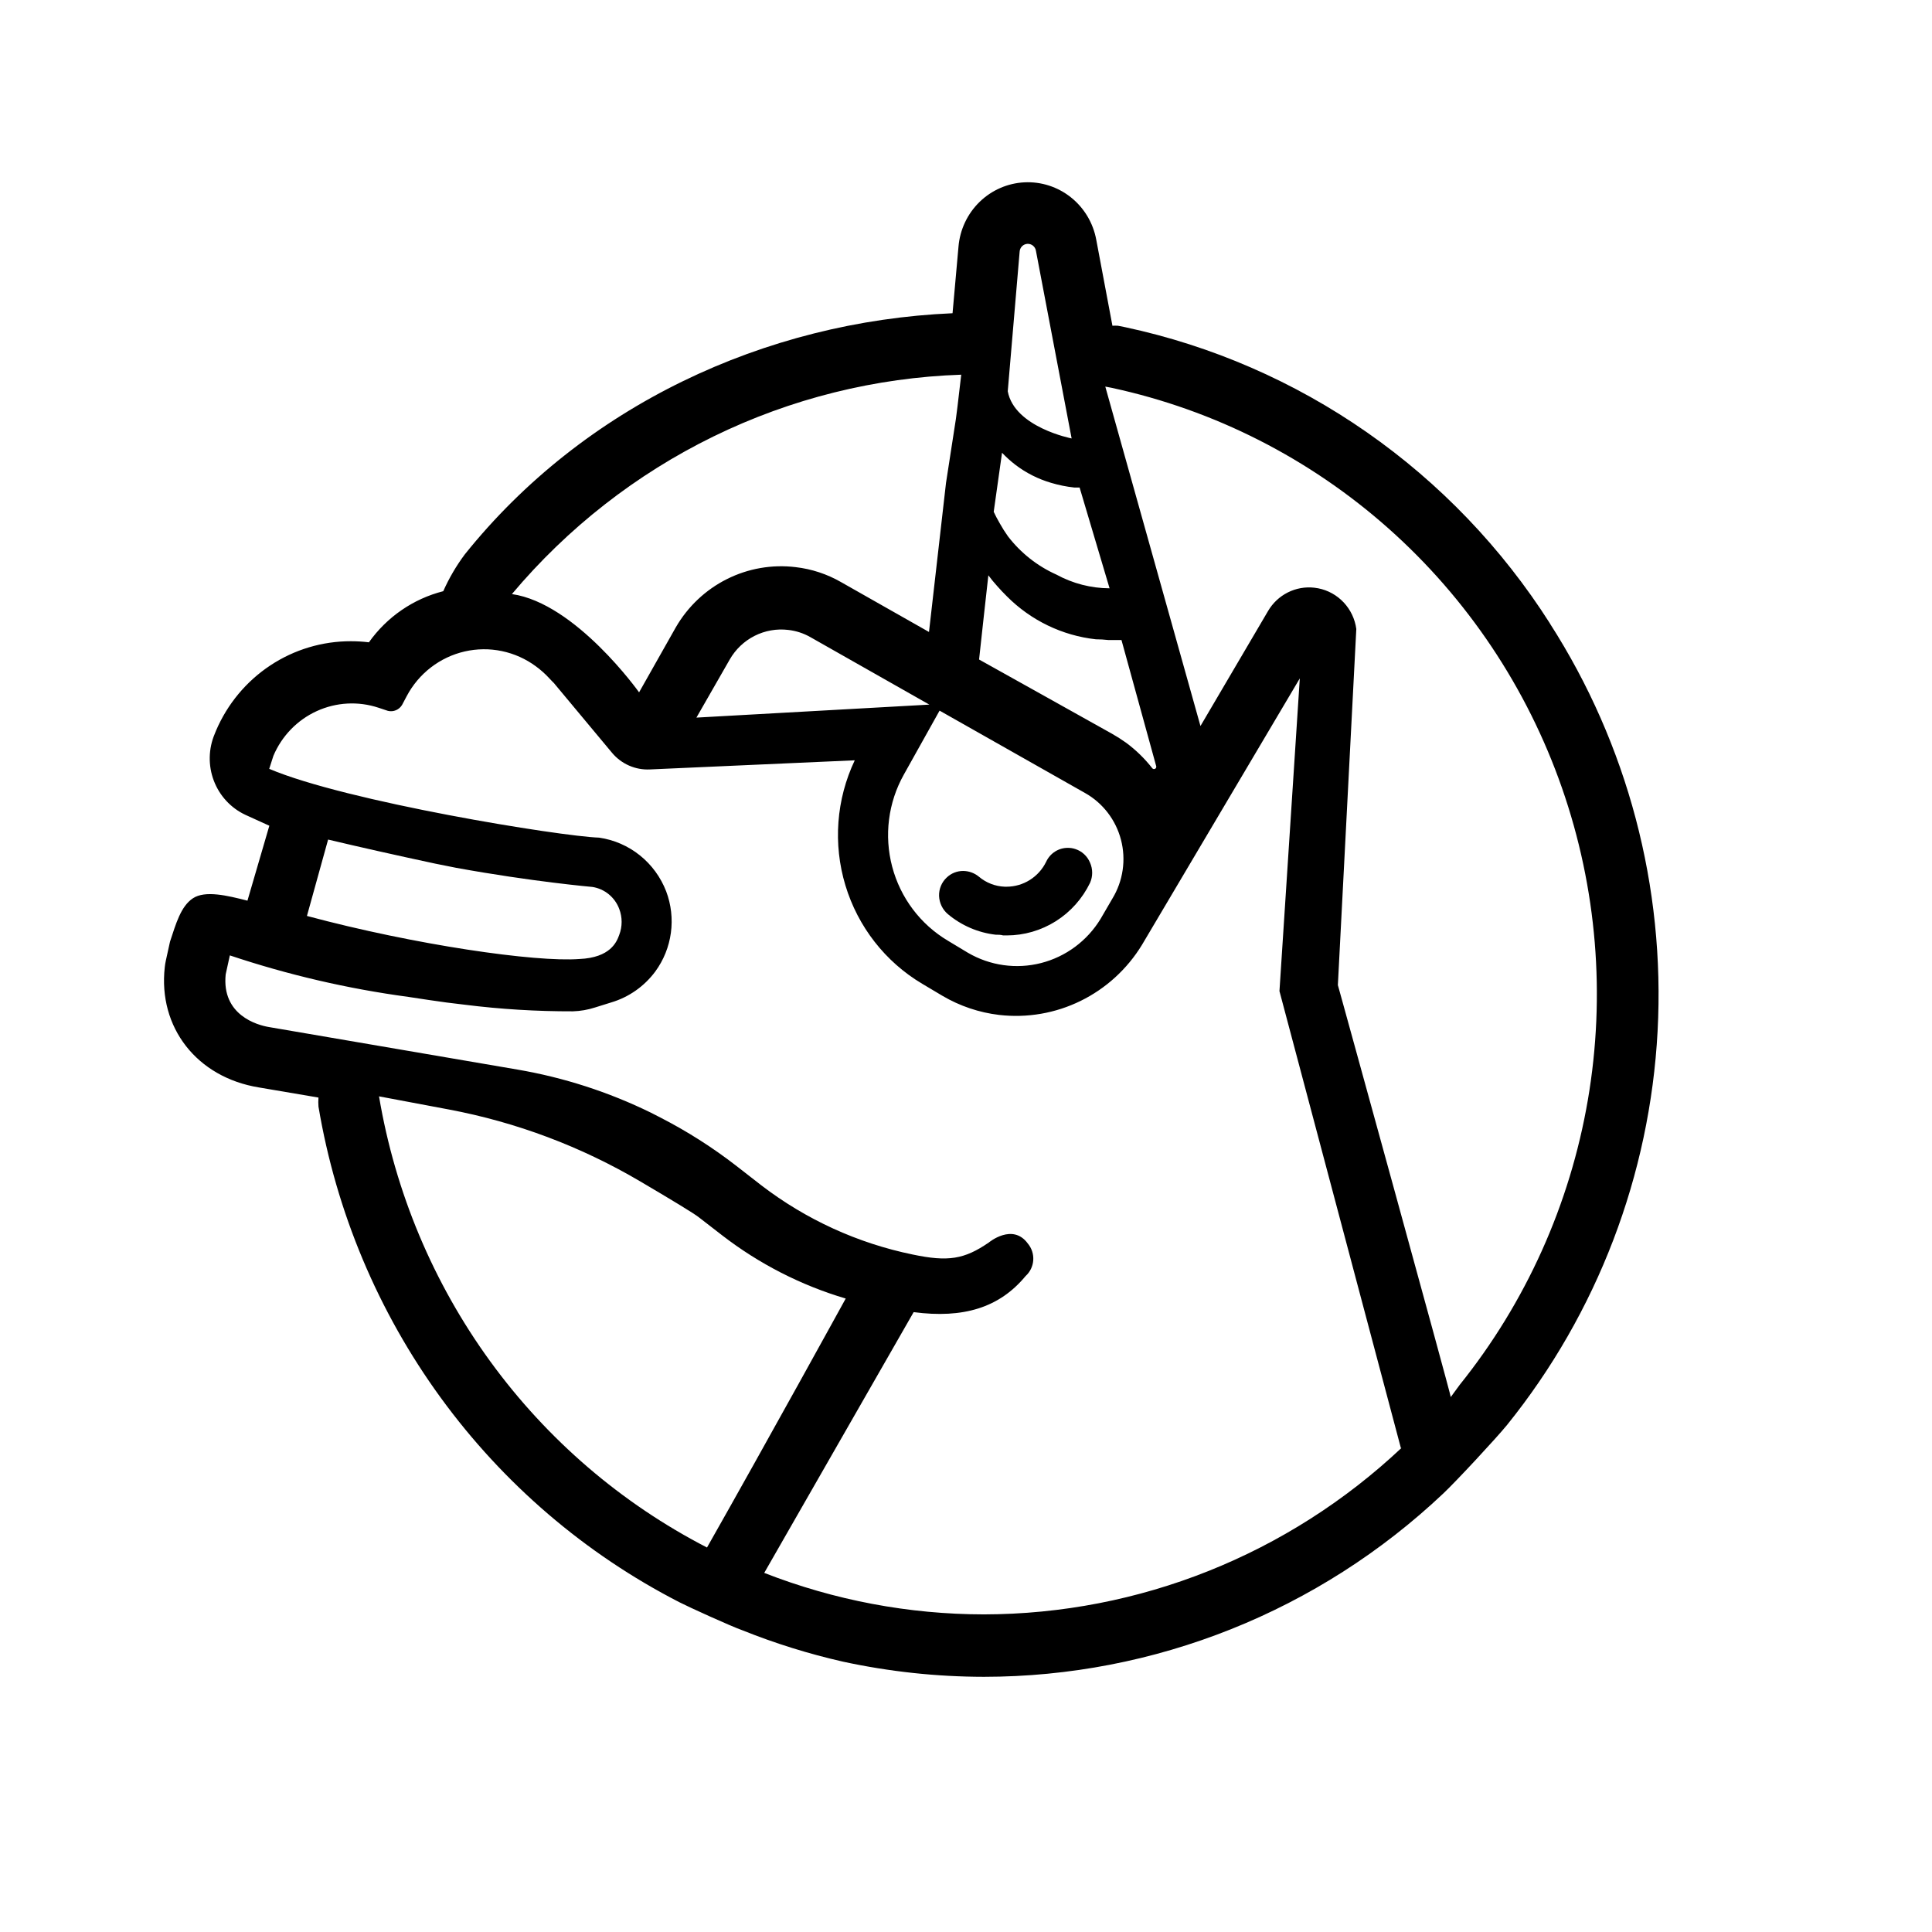
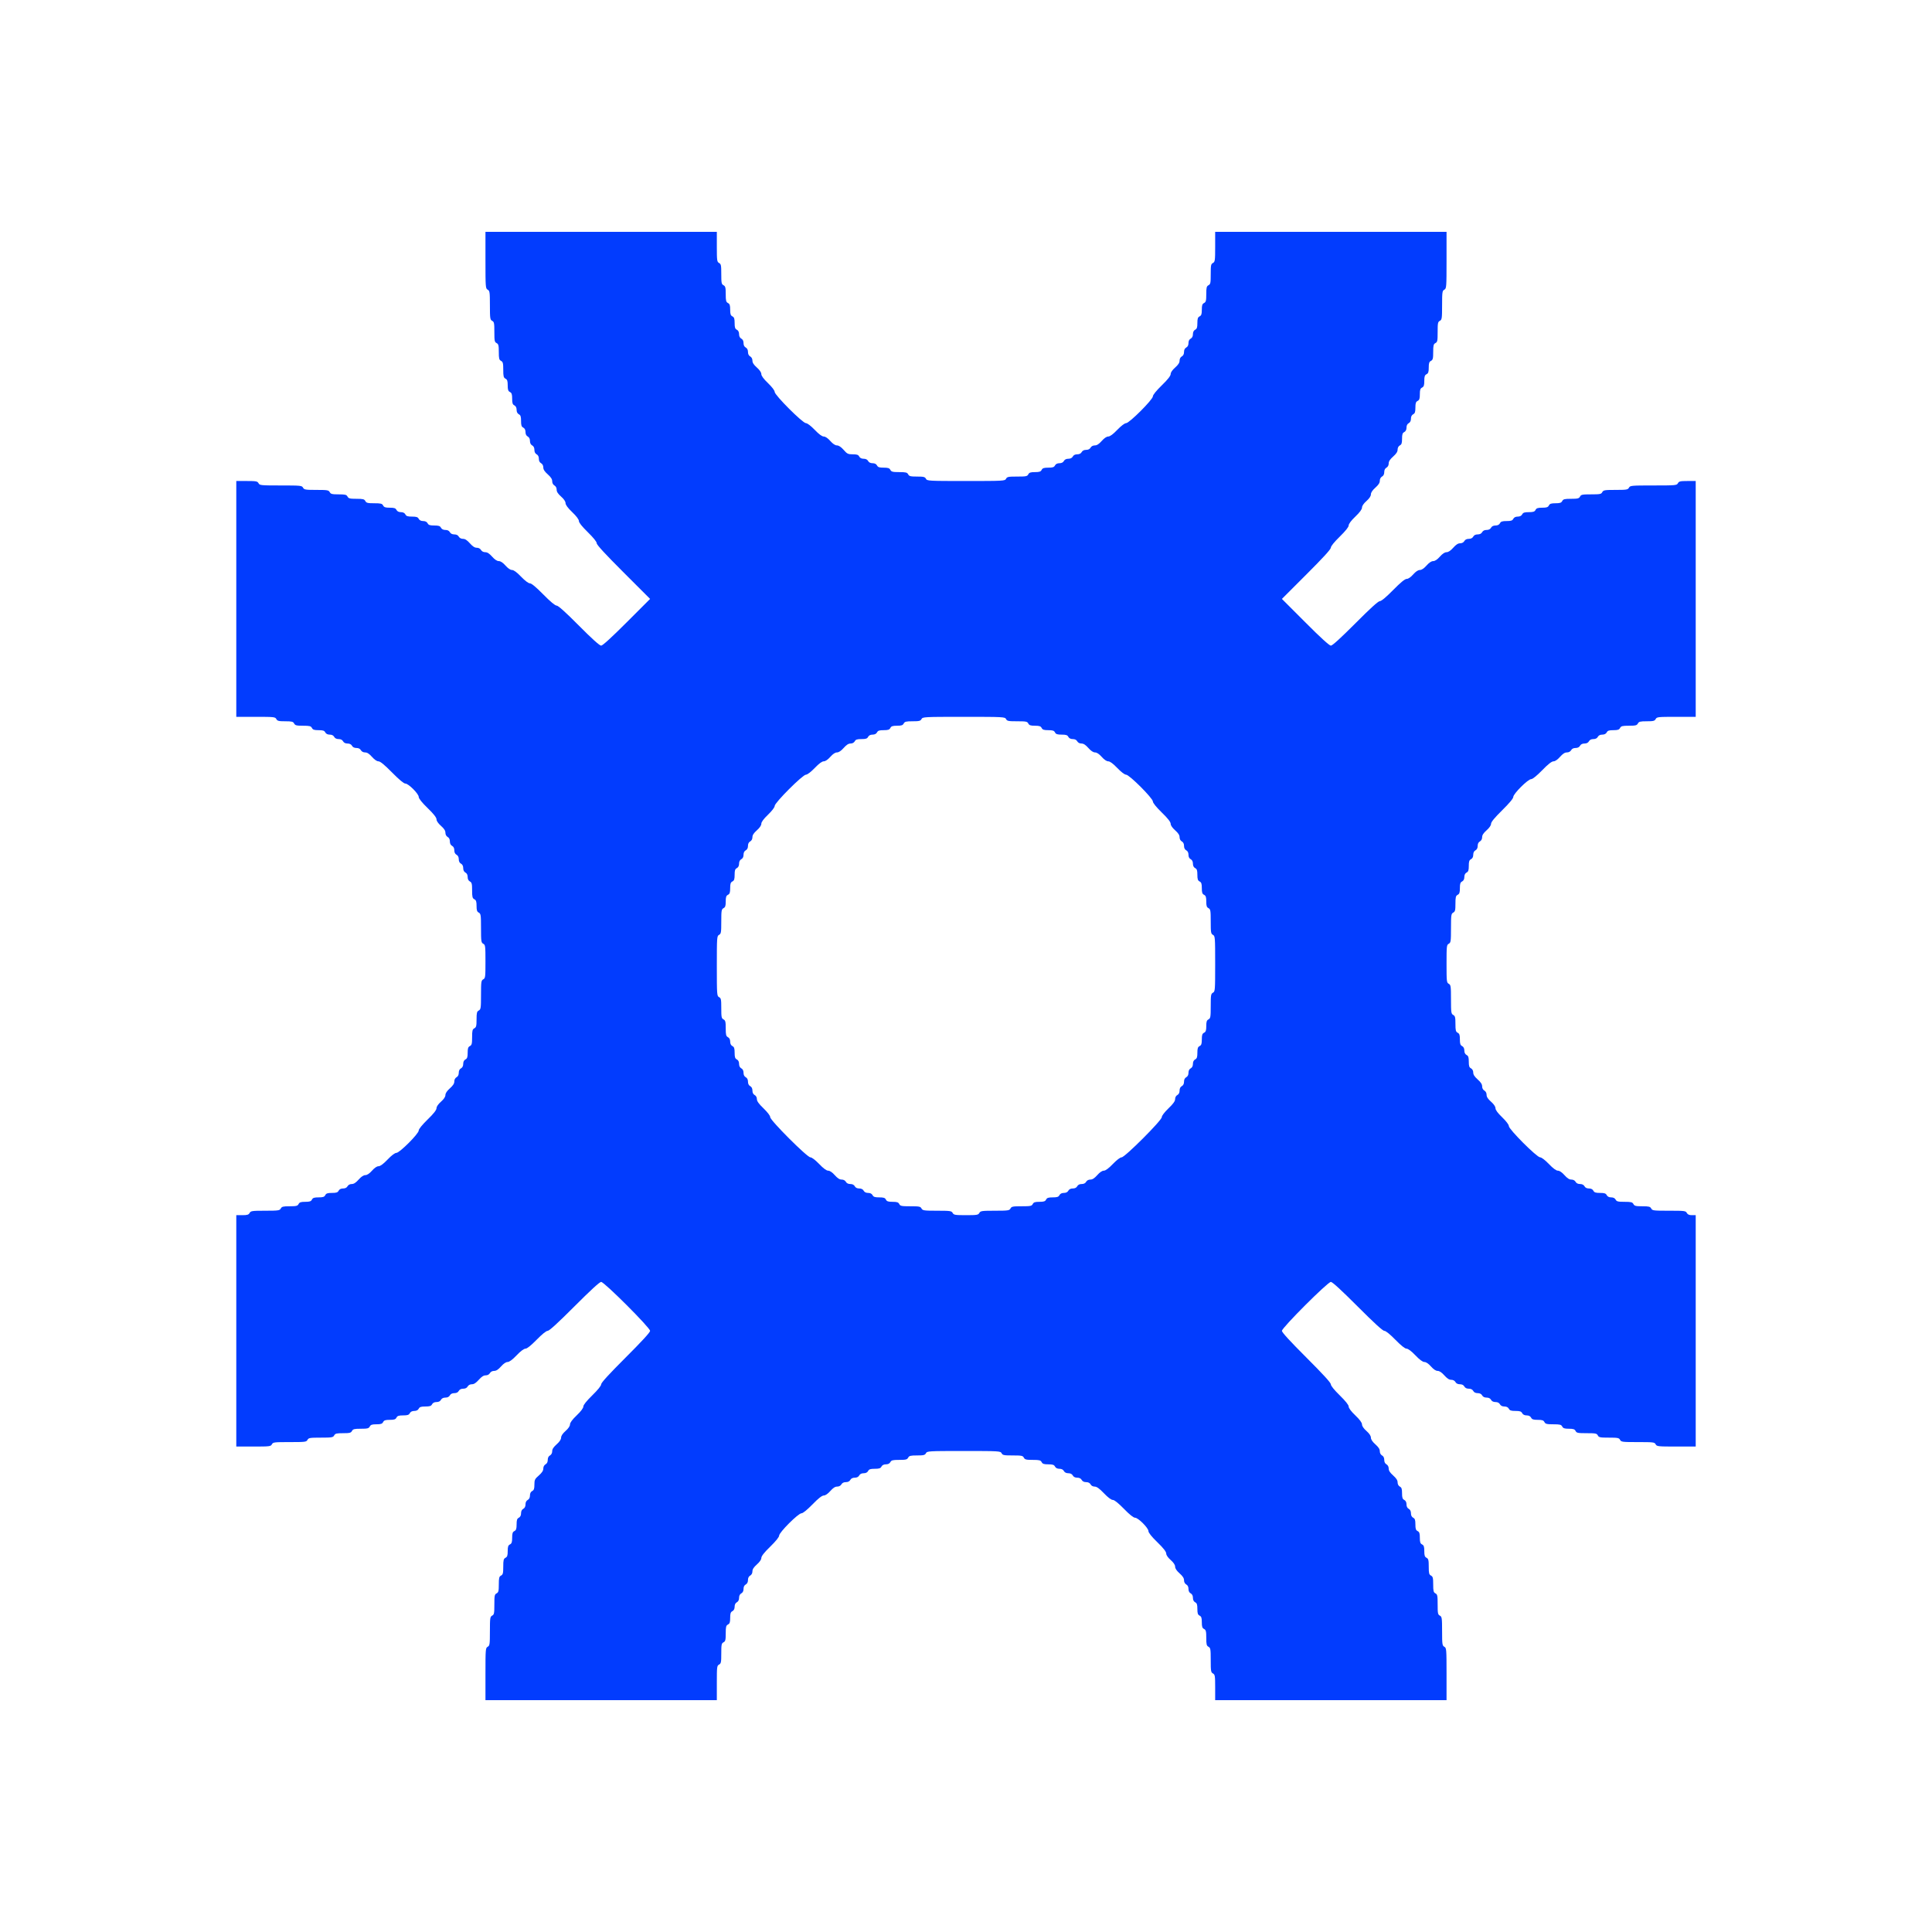
<svg xmlns="http://www.w3.org/2000/svg" width="500" height="500" viewBox="0 0 500 500" fill="none">
-   <path d="M257.655 241.899C258.301 241.899 258.978 241.899 259.625 242.086H260.549C265.04 242.083 269.44 240.807 273.249 238.402C277.059 235.998 280.125 232.561 282.1 228.483C282.465 227.661 282.654 226.77 282.654 225.868C282.654 224.967 282.465 224.076 282.1 223.254C281.757 222.426 281.241 221.683 280.587 221.076C279.933 220.469 279.158 220.012 278.313 219.736C277.688 219.525 277.033 219.419 276.373 219.425C275.19 219.416 274.03 219.752 273.031 220.392C272.032 221.033 271.236 221.95 270.739 223.036C269.793 224.968 268.332 226.596 266.521 227.734C264.71 228.872 262.62 229.477 260.487 229.479H260.056C257.582 229.396 255.208 228.475 253.314 226.865C252.163 225.923 250.729 225.407 249.25 225.402C247.683 225.399 246.175 226 245.032 227.082C244.376 227.688 243.857 228.43 243.512 229.258C243.167 230.085 243.002 230.978 243.03 231.876C243.066 232.777 243.287 233.66 243.679 234.469C244.071 235.279 244.626 235.996 245.309 236.576C248.827 239.522 253.116 241.371 257.655 241.899V241.899Z" fill="black" />
-   <path d="M401.103 161.311C388.699 141.829 372.599 125.025 353.734 111.871C334.868 98.717 313.611 89.474 291.191 84.675L289.313 84.302C288.842 84.271 288.368 84.271 287.897 84.302L283.71 62.046C282.913 57.714 280.59 53.821 277.171 51.089C273.752 48.357 269.47 46.971 265.117 47.188C260.765 47.404 256.637 49.209 253.501 52.267C250.364 55.326 248.43 59.43 248.058 63.82L246.518 81.065C197.905 83.181 151.077 105.064 120.289 143.475C118.084 146.429 116.215 149.624 114.716 153C106.958 154.974 100.142 159.66 95.474 166.23C93.931 166.043 92.379 165.95 90.825 165.949C83.406 165.93 76.145 168.111 69.939 172.221C63.734 176.332 58.857 182.193 55.912 189.077L55.573 189.918C53.932 193.775 53.848 198.129 55.338 202.048C56.828 205.968 59.774 209.144 63.547 210.898L69.705 213.699L64.04 233.092C58.806 231.753 53.11 230.384 49.939 232.469C46.768 234.555 45.506 239.162 43.997 243.706L42.92 248.593C42.797 249.159 42.705 249.73 42.643 250.305C40.888 265.869 50.925 278.818 67.026 281.433L82.42 284.048C82.359 284.825 82.359 285.605 82.42 286.382C87.006 313.652 97.842 339.457 114.063 361.732C130.283 384.007 151.437 402.133 175.83 414.659C178.108 415.842 189.192 420.884 192.117 421.912C200.575 425.305 209.284 428.021 218.163 430.036C230.155 432.627 242.383 433.941 254.646 433.958C298.812 433.938 341.323 416.96 373.579 386.457C376.873 383.345 387.156 372.294 390.05 368.746C413.366 339.807 426.998 304.135 428.984 266.864C430.97 229.593 421.208 192.647 401.103 161.343V161.311ZM263.883 65.127C263.913 64.599 264.135 64.101 264.506 63.728C264.878 63.355 265.372 63.134 265.895 63.107C266.418 63.08 266.932 63.249 267.339 63.582C267.746 63.914 268.017 64.387 268.1 64.909L277.337 113.468C277.337 113.468 262.559 110.605 260.804 101.266L263.883 65.127ZM259.326 117.173C260.395 118.298 261.548 119.339 262.774 120.285C265.547 122.396 268.677 123.978 272.01 124.954C273.961 125.541 275.96 125.948 277.983 126.168H279.399L287.158 152.253C282.352 152.232 277.625 151.013 273.396 148.705C268.474 146.504 264.168 143.103 260.865 138.806C260.095 137.727 259.386 136.605 258.741 135.444L257.879 133.888L257.171 132.456L259.326 117.173ZM254.585 159.693L255.785 148.892C256.463 149.825 257.232 150.728 258.033 151.631C258.833 152.533 259.695 153.467 260.588 154.339C266.798 160.573 274.918 164.491 283.617 165.451C284.664 165.451 285.742 165.514 286.85 165.638C287.958 165.638 289.098 165.638 290.237 165.638L299.227 198.291C299.261 198.421 299.25 198.56 299.196 198.683C299.142 198.806 299.048 198.907 298.929 198.969C298.811 199.031 298.675 199.05 298.544 199.023C298.413 198.996 298.296 198.924 298.211 198.82C296.258 196.322 293.979 194.102 291.437 192.221C290.258 191.378 289.035 190.599 287.774 189.887L270.563 180.268L253.384 170.681L254.585 159.693ZM233.926 200.439L243.162 183.91L280.816 205.233C283.094 206.515 285.093 208.249 286.691 210.333C288.289 212.416 289.454 214.805 290.116 217.355C290.777 219.905 290.922 222.564 290.54 225.172C290.159 227.781 289.26 230.284 287.897 232.531L284.818 237.823C281.347 243.511 275.819 247.606 269.41 249.239C263 250.872 256.213 249.915 250.49 246.57L245.318 243.457C238.21 239.237 233.031 232.359 230.899 224.309C228.768 216.259 229.855 207.685 233.926 200.439ZM180.233 185.716L188.853 170.681C190.361 168.047 192.599 165.918 195.292 164.557C197.984 163.196 201.012 162.663 204.001 163.024C206.014 163.25 207.962 163.885 209.727 164.891L240.515 182.354L180.233 185.716ZM248.766 96.971C247.996 103.694 247.411 108.457 247.38 108.457L244.825 124.986L240.422 163.553L217.64 150.635C214.027 148.561 210.037 147.248 205.909 146.775C199.804 146.033 193.617 147.111 188.109 149.876C182.601 152.641 178.012 156.972 174.906 162.339L165.393 179.179C165.393 179.179 149.014 156.113 132.481 153.747C146.881 136.614 164.664 122.712 184.689 112.935C204.714 103.157 226.54 97.72 248.766 96.971ZM182.973 400.496C160.805 389.066 141.586 372.556 126.849 352.284C112.112 332.012 102.264 308.539 98.091 283.736L116.133 287.129C133.627 290.416 150.428 296.734 165.793 305.806C173.244 310.195 179.832 314.148 181.002 315.144L186.913 319.72C196.485 327.102 207.317 332.642 218.871 336.062C218.871 336.062 198.613 372.917 182.973 400.496ZM362.772 374.66C333.407 402.322 294.782 417.733 254.646 417.803C235.2 417.787 215.922 414.147 197.782 407.064L236.451 339.579C249.289 341.26 258.618 338.459 265.422 330.241C266.583 329.193 267.294 327.729 267.404 326.159C267.513 324.589 267.012 323.038 266.007 321.836C262.066 316.42 255.909 321.556 255.909 321.556C249.566 325.914 245.379 326.599 236.204 324.669C221.988 321.748 208.603 315.631 197.043 306.771L190.485 301.666C184.349 296.918 177.794 292.75 170.904 289.215L168.41 287.939C157.474 282.592 145.844 278.84 133.866 276.795L69.643 265.807C66.565 265.309 57.328 262.694 58.406 252.173L59.483 247.255C74.512 252.285 89.973 255.881 105.665 257.994L111.022 258.803C114.101 259.27 117.179 259.675 120.258 260.017C129.552 261.184 138.91 261.756 148.275 261.729C150.22 261.668 152.148 261.333 154.001 260.733L158.189 259.426C162.755 258.067 166.762 255.25 169.611 251.395C171.756 248.458 173.136 245.023 173.626 241.406C174.115 237.79 173.698 234.106 172.412 230.695C170.999 227.027 168.645 223.805 165.594 221.36C162.543 218.915 158.903 217.335 155.048 216.781C144.981 216.438 89.563 207.443 69.674 198.976L70.752 195.614C72.926 190.473 76.926 186.342 81.965 184.037C87.003 181.732 92.713 181.42 97.968 183.163L100.4 183.972C101.095 184.141 101.825 184.081 102.484 183.801C103.143 183.521 103.697 183.036 104.064 182.416L105.265 180.144C106.8 177.248 108.933 174.719 111.518 172.727C114.103 170.735 117.081 169.328 120.25 168.599C123.419 167.87 126.706 167.837 129.889 168.503C133.072 169.168 136.076 170.516 138.7 172.455C139.958 173.375 141.123 174.418 142.179 175.568L142.918 176.346C143.214 176.608 143.482 176.9 143.718 177.218L158.404 194.836C159.598 196.259 161.098 197.386 162.79 198.13C164.482 198.875 166.32 199.217 168.164 199.131L221.211 196.766C216.42 206.863 215.555 218.412 218.788 229.124C222.021 239.835 229.116 248.928 238.667 254.601L243.901 257.714C248.407 260.368 253.407 262.053 258.587 262.663C265.811 263.5 273.121 262.242 279.664 259.033C286.206 255.825 291.71 250.801 295.532 244.547L336.387 175.568L331.123 256.5L362.557 374.784L362.772 374.66ZM79.434 237.045L84.914 217.279C92.765 219.147 102.586 221.357 112.623 223.504L118.072 224.594C137.715 228.174 153.324 229.543 153.324 229.543C154.871 229.785 156.326 230.437 157.543 231.432C158.759 232.427 159.694 233.73 160.251 235.208C161.085 237.381 161.085 239.79 160.251 241.963C159.605 243.768 157.973 247.846 149.938 248.189C138.669 249.06 107.389 244.547 79.434 237.045ZM375.457 361.555C375.457 360.808 346.239 254.85 346.239 254.943L351.012 162.774C350.66 160.201 349.522 157.803 347.755 155.916C345.988 154.029 343.682 152.749 341.159 152.253L340.143 152.098C337.784 151.83 335.398 152.257 333.273 153.329C331.148 154.4 329.375 156.07 328.167 158.136L310.68 187.894L286.05 100.052L287.681 100.364C314.248 106.091 338.916 118.619 359.322 136.746C379.729 154.873 395.191 177.993 404.228 203.893C413.266 229.792 415.576 257.604 410.937 284.664C406.298 311.725 394.866 337.128 377.735 358.442" fill="black" />
+   <g transform="translate(61.152,60.000) scale(0.287879)">
+     <g transform="translate(0,1320) scale(0.1,-0.1)">
+       <path d="M2240 12945 c0 -244 1 -255 20 -265 18 -10 20 -21 20 -140 0 -119 2 -130 20 -140 18 -9 20 -21 20 -100 0 -79 2 -91 20 -100 17 -9 20 -21 20 -80 0 -59 3 -71 20 -80 17 -9 20 -21 20 -80 0 -59 3 -71 20 -80 16 -8 20 -21 20 -60 0 -39 4 -52 20 -60 16 -8 20 -21 20 -60 0 -39 4 -52 20 -60 13 -7 20 -21 20 -40 0 -19 7 -33 20 -40 16 -8 20 -21 20 -60 0 -39 4 -52 20 -60 13 -7 20 -21 20 -40 0 -19 7 -33 20 -40 13 -7 20 -21 20 -40 0 -19 7 -33 20 -40 13 -7 20 -21 20 -40 0 -19 7 -33 20 -40 13 -7 20 -21 20 -40 0 -19 7 -33 20 -40 12 -7 20 -21 20 -38 0 -19 12 -37 40 -62 28 -25 40 -43 40 -62 0 -17 8 -31 20 -38 12 -7 20 -21 20 -38 0 -19 12 -37 40 -62 25 -22 40 -44 40 -59 0 -15 20 -43 60 -81 38 -36 60 -66 60 -80 0 -14 28 -49 80 -100 50 -49 80 -86 80 -99 0 -15 78 -99 240 -261 l240 -240 -210 -210 c-137 -137 -217 -210 -230 -210 -14 0 -84 63 -200 180 -119 120 -186 180 -200 180 -14 0 -57 36 -120 100 -65 66 -106 100 -120 100 -14 0 -44 23 -80 60 -38 40 -66 60 -81 60 -15 0 -37 15 -59 40 -23 26 -44 40 -60 40 -16 0 -37 14 -60 40 -25 28 -43 40 -62 40 -17 0 -31 8 -38 20 -7 12 -21 20 -38 20 -19 0 -37 12 -62 40 -25 28 -43 40 -62 40 -17 0 -31 8 -38 20 -7 13 -21 20 -40 20 -19 0 -33 7 -40 20 -7 13 -21 20 -40 20 -19 0 -33 7 -40 20 -8 16 -21 20 -60 20 -39 0 -52 4 -60 20 -7 13 -21 20 -40 20 -19 0 -33 7 -40 20 -8 16 -21 20 -60 20 -39 0 -52 4 -60 20 -7 13 -21 20 -40 20 -19 0 -33 7 -40 20 -8 16 -21 20 -60 20 -39 0 -52 4 -60 20 -9 17 -21 20 -80 20 -59 0 -71 3 -80 20 -9 17 -21 20 -80 20 -59 0 -71 3 -80 20 -9 17 -21 20 -80 20 -59 0 -71 3 -80 20 -10 18 -21 20 -120 20 -99 0 -110 2 -120 20 -10 19 -21 20 -200 20 -179 0 -190 1 -200 20 -10 18 -21 20 -105 20 l-95 0 0 -1060 0 -1060 175 0 c164 0 175 -1 185 -20 9 -17 21 -20 80 -20 59 0 71 -3 80 -20 9 -17 21 -20 80 -20 59 0 71 -3 80 -20 8 -16 21 -20 60 -20 39 0 52 -4 60 -20 7 -13 21 -20 40 -20 19 0 33 -7 40 -20 7 -13 21 -20 40 -20 19 0 33 -7 40 -20 7 -13 21 -20 40 -20 19 0 33 -7 40 -20 7 -13 21 -20 40 -20 19 0 33 -7 40 -20 7 -12 21 -20 38 -20 19 0 37 -12 62 -40 22 -25 44 -40 58 -40 16 0 54 -31 122 -100 63 -64 106 -100 120 -100 28 0 120 -92 120 -120 0 -14 29 -51 80 -100 55 -53 80 -86 80 -102 0 -14 15 -36 40 -58 28 -25 40 -43 40 -62 0 -17 8 -31 20 -38 13 -7 20 -21 20 -40 0 -19 7 -33 20 -40 13 -7 20 -21 20 -40 0 -19 7 -33 20 -40 13 -7 20 -21 20 -40 0 -19 7 -33 20 -40 13 -7 20 -21 20 -40 0 -19 7 -33 20 -40 13 -7 20 -21 20 -40 0 -19 7 -33 20 -40 17 -9 20 -21 20 -80 0 -59 3 -71 20 -80 16 -8 20 -21 20 -60 0 -39 4 -52 20 -60 18 -10 20 -21 20 -140 0 -119 2 -130 20 -140 19 -10 20 -21 20 -160 0 -139 -1 -150 -20 -160 -18 -10 -20 -21 -20 -140 0 -119 -2 -130 -20 -140 -17 -9 -20 -21 -20 -80 0 -59 -3 -71 -20 -80 -17 -9 -20 -21 -20 -80 0 -59 -3 -71 -20 -80 -16 -8 -20 -21 -20 -60 0 -39 -4 -52 -20 -60 -13 -7 -20 -21 -20 -40 0 -19 -7 -33 -20 -40 -13 -7 -20 -21 -20 -40 0 -19 -7 -33 -20 -40 -12 -7 -20 -21 -20 -38 0 -19 -12 -37 -40 -62 -26 -23 -40 -44 -40 -60 0 -16 -14 -37 -40 -60 -25 -22 -40 -44 -40 -58 0 -16 -25 -49 -80 -102 -50 -49 -80 -86 -80 -99 0 -29 -172 -201 -201 -201 -13 0 -44 -23 -79 -60 -38 -40 -66 -60 -81 -60 -15 0 -37 -15 -59 -40 -23 -26 -44 -40 -60 -40 -16 0 -37 -14 -60 -40 -25 -28 -43 -40 -62 -40 -17 0 -31 -8 -38 -20 -7 -13 -21 -20 -40 -20 -19 0 -33 -7 -40 -20 -8 -16 -21 -20 -60 -20 -39 0 -52 -4 -60 -20 -8 -16 -21 -20 -60 -20 -39 0 -52 -4 -60 -20 -8 -16 -21 -20 -60 -20 -39 0 -52 -4 -60 -20 -9 -17 -21 -20 -80 -20 -59 0 -71 -3 -80 -20 -10 -18 -21 -20 -140 -20 -119 0 -130 -2 -140 -20 -9 -16 -21 -20 -65 -20 l-55 0 0 -1040 0 -1040 155 0 c144 0 155 1 165 20 10 19 21 20 160 20 139 0 150 1 160 20 10 18 21 20 120 20 99 0 110 2 120 20 9 17 21 20 80 20 59 0 71 3 80 20 9 17 21 20 80 20 59 0 71 3 80 20 8 16 21 20 60 20 39 0 52 4 60 20 8 16 21 20 60 20 39 0 52 4 60 20 8 16 21 20 60 20 39 0 52 4 60 20 7 13 21 20 40 20 19 0 33 7 40 20 8 16 21 20 60 20 39 0 52 4 60 20 7 13 21 20 40 20 19 0 33 7 40 20 7 13 21 20 40 20 19 0 33 7 40 20 7 13 21 20 40 20 19 0 33 7 40 20 7 13 21 20 40 20 19 0 33 7 40 20 7 12 21 20 38 20 19 0 37 12 62 40 25 28 43 40 62 40 17 0 31 8 38 20 7 12 21 20 38 20 19 0 37 12 62 40 22 25 44 40 59 40 15 0 43 20 81 60 36 38 66 60 80 60 14 0 49 28 100 80 49 50 86 80 99 80 15 0 93 72 241 220 143 143 226 220 240 220 28 0 440 -412 440 -440 0 -14 -77 -97 -220 -240 -148 -148 -220 -226 -220 -241 0 -13 -30 -50 -80 -99 -52 -51 -80 -86 -80 -100 0 -14 -22 -44 -60 -80 -40 -38 -60 -66 -60 -81 0 -15 -15 -37 -40 -59 -26 -23 -40 -44 -40 -60 0 -16 -14 -37 -40 -60 -28 -25 -40 -43 -40 -62 0 -17 -8 -31 -20 -38 -13 -7 -20 -21 -20 -40 0 -19 -7 -33 -20 -40 -12 -7 -20 -21 -20 -38 0 -19 -12 -37 -40 -62 -36 -31 -40 -40 -40 -82 0 -37 -4 -50 -20 -58 -13 -7 -20 -21 -20 -40 0 -19 -7 -33 -20 -40 -13 -7 -20 -21 -20 -40 0 -19 -7 -33 -20 -40 -13 -7 -20 -21 -20 -40 0 -19 -7 -33 -20 -40 -16 -8 -20 -21 -20 -60 0 -39 -4 -52 -20 -60 -16 -8 -20 -21 -20 -60 0 -39 -4 -52 -20 -60 -16 -8 -20 -21 -20 -60 0 -39 -4 -52 -20 -60 -17 -9 -20 -21 -20 -80 0 -59 -3 -71 -20 -80 -17 -9 -20 -21 -20 -80 0 -59 -3 -71 -20 -80 -18 -9 -20 -21 -20 -100 0 -79 -2 -91 -20 -100 -18 -10 -20 -21 -20 -140 0 -119 -2 -130 -20 -140 -19 -10 -20 -21 -20 -245 l0 -235 1040 0 1040 0 0 155 c0 144 1 155 20 165 18 9 20 21 20 100 0 79 2 91 20 100 17 9 20 21 20 80 0 59 3 71 20 80 16 8 20 21 20 60 0 39 4 52 20 60 13 7 20 21 20 40 0 19 7 33 20 40 13 7 20 21 20 40 0 19 7 33 20 40 13 7 20 21 20 40 0 19 7 33 20 40 13 7 20 21 20 40 0 19 7 33 20 40 12 7 20 21 20 38 0 19 12 37 40 62 25 22 40 44 40 58 0 16 25 49 80 102 50 49 80 86 80 99 0 29 172 201 201 201 13 0 50 30 99 80 53 55 86 80 102 80 14 0 36 15 58 40 25 28 43 40 62 40 17 0 31 8 38 20 7 13 21 20 40 20 19 0 33 7 40 20 7 13 21 20 40 20 19 0 33 7 40 20 7 13 21 20 40 20 19 0 33 7 40 20 8 16 21 20 60 20 39 0 52 4 60 20 7 13 21 20 40 20 19 0 33 7 40 20 9 17 21 20 80 20 59 0 71 3 80 20 9 17 21 20 80 20 59 0 71 3 80 20 10 19 21 20 340 20 319 0 330 -1 340 -20 9 -18 21 -20 100 -20 79 0 91 -2 100 -20 9 -17 21 -20 80 -20 59 0 71 -3 80 -20 8 -16 21 -20 60 -20 39 0 52 -4 60 -20 7 -13 21 -20 40 -20 19 0 33 -7 40 -20 7 -13 21 -20 40 -20 19 0 33 -7 40 -20 7 -13 21 -20 40 -20 19 0 33 -7 40 -20 7 -13 21 -20 40 -20 19 0 33 -7 40 -20 6 -12 21 -20 36 -20 19 0 43 -17 84 -60 36 -38 66 -60 80 -60 14 0 49 -28 100 -80 49 -51 86 -80 100 -80 28 0 120 -92 120 -120 0 -14 29 -51 80 -100 55 -53 80 -86 80 -102 0 -14 15 -36 40 -58 26 -23 40 -44 40 -60 0 -16 14 -37 40 -60 28 -25 40 -43 40 -62 0 -17 8 -31 20 -38 13 -7 20 -21 20 -40 0 -19 7 -33 20 -40 13 -7 20 -21 20 -40 0 -19 7 -33 20 -40 16 -8 20 -21 20 -60 0 -39 4 -52 20 -60 16 -8 20 -21 20 -60 0 -39 4 -52 20 -60 17 -9 20 -21 20 -80 0 -59 3 -71 20 -80 18 -10 20 -21 20 -120 0 -99 2 -110 20 -120 18 -10 20 -21 20 -125 l0 -115 1040 0 1040 0 0 235 c0 224 -1 235 -20 245 -18 10 -20 21 -20 140 0 119 -2 130 -20 140 -18 9 -20 21 -20 100 0 79 -2 91 -20 100 -17 9 -20 21 -20 80 0 59 -3 71 -20 80 -17 9 -20 21 -20 80 0 59 -3 71 -20 80 -16 8 -20 21 -20 60 0 39 -4 52 -20 60 -16 8 -20 21 -20 60 0 39 -4 52 -20 60 -16 8 -20 21 -20 60 0 39 -4 52 -20 60 -13 7 -20 21 -20 40 0 19 -7 33 -20 40 -13 7 -20 21 -20 40 0 19 -7 33 -20 40 -16 8 -20 21 -20 60 0 39 -4 52 -20 60 -12 7 -20 21 -20 38 0 19 -12 37 -40 62 -28 25 -40 43 -40 62 0 17 -8 31 -20 38 -13 7 -20 21 -20 40 0 19 -7 33 -20 40 -12 7 -20 21 -20 38 0 19 -12 37 -40 62 -26 23 -40 44 -40 60 0 16 -14 37 -40 60 -25 22 -40 44 -40 59 0 15 -20 43 -60 81 -38 36 -60 66 -60 80 0 14 -28 49 -80 100 -50 49 -80 86 -80 99 0 15 -72 93 -220 241 -143 143 -220 226 -220 240 0 28 412 440 440 440 14 0 97 -77 240 -220 148 -148 226 -220 241 -220 13 0 50 -30 99 -80 51 -52 86 -80 100 -80 14 0 44 -22 80 -60 38 -40 66 -60 81 -60 15 0 37 -15 59 -40 23 -26 44 -40 60 -40 16 0 37 -14 60 -40 25 -28 43 -40 62 -40 17 0 31 -8 38 -20 7 -13 21 -20 40 -20 19 0 33 -7 40 -20 7 -13 21 -20 40 -20 19 0 33 -7 40 -20 7 -13 21 -20 40 -20 19 0 33 -7 40 -20 7 -13 21 -20 40 -20 19 0 33 -7 40 -20 7 -13 21 -20 40 -20 19 0 33 -7 40 -20 7 -13 21 -20 40 -20 19 0 33 -7 40 -20 8 -16 21 -20 60 -20 39 0 52 -4 60 -20 7 -13 21 -20 40 -20 19 0 33 -7 40 -20 8 -16 21 -20 60 -20 39 0 52 -4 60 -20 9 -17 21 -20 80 -20 59 0 71 -3 80 -20 8 -16 21 -20 60 -20 39 0 52 -4 60 -20 9 -18 21 -20 100 -20 79 0 91 -2 100 -20 9 -18 21 -20 100 -20 79 0 91 -2 100 -20 10 -19 21 -20 160 -20 139 0 150 -1 160 -20 10 -19 21 -20 185 -20 l175 0 0 1040 0 1040 -35 0 c-24 0 -37 6 -45 20 -10 19 -21 20 -160 20 -139 0 -150 1 -160 20 -9 17 -21 20 -80 20 -59 0 -71 3 -80 20 -9 17 -21 20 -80 20 -59 0 -71 3 -80 20 -7 13 -21 20 -40 20 -19 0 -33 7 -40 20 -8 16 -21 20 -60 20 -39 0 -52 4 -60 20 -7 13 -21 20 -40 20 -19 0 -33 7 -40 20 -7 13 -21 20 -40 20 -19 0 -33 7 -40 20 -7 12 -21 20 -38 20 -19 0 -37 12 -62 40 -22 25 -44 40 -59 40 -15 0 -43 20 -81 60 -35 36 -66 60 -79 60 -29 0 -281 252 -281 281 0 13 -24 44 -60 79 -40 38 -60 66 -60 81 0 15 -15 37 -40 59 -28 25 -40 43 -40 62 0 17 -8 31 -20 38 -12 7 -20 21 -20 38 0 19 -12 37 -40 62 -28 25 -40 43 -40 62 0 17 -8 31 -20 38 -16 8 -20 21 -20 60 0 39 -4 52 -20 60 -13 7 -20 21 -20 40 0 19 -7 33 -20 40 -16 8 -20 21 -20 60 0 39 -4 52 -20 60 -17 9 -20 21 -20 80 0 59 -3 71 -20 80 -18 10 -20 21 -20 140 0 119 -2 130 -20 140 -19 10 -20 21 -20 180 0 159 1 170 20 180 18 10 20 21 20 140 0 119 2 130 20 140 17 9 20 21 20 80 0 59 3 71 20 80 16 8 20 21 20 60 0 39 4 52 20 60 13 7 20 21 20 40 0 19 7 33 20 40 16 8 20 21 20 60 0 39 4 52 20 60 13 7 20 21 20 40 0 19 7 33 20 40 13 7 20 21 20 40 0 19 7 33 20 40 12 7 20 21 20 38 0 19 12 37 40 62 25 22 40 44 40 58 0 16 31 54 100 122 64 63 100 106 100 120 0 28 132 160 161 160 13 0 50 30 99 80 53 55 86 80 102 80 14 0 36 15 58 40 25 28 43 40 62 40 17 0 31 8 38 20 7 13 21 20 40 20 19 0 33 7 40 20 7 13 21 20 40 20 19 0 33 7 40 20 7 13 21 20 40 20 19 0 33 7 40 20 7 13 21 20 40 20 19 0 33 7 40 20 8 16 21 20 60 20 39 0 52 4 60 20 9 17 21 20 80 20 59 0 71 3 80 20 9 17 21 20 80 20 59 0 71 3 80 20 10 19 21 20 185 20 l175 0 0 1060 0 1060 -75 0 c-64 0 -76 -3 -85 -20 -10 -19 -21 -20 -220 -20 -199 0 -210 -1 -220 -20 -10 -18 -21 -20 -120 -20 -99 0 -110 -2 -120 -20 -9 -18 -21 -20 -100 -20 -79 0 -91 -2 -100 -20 -9 -17 -21 -20 -80 -20 -59 0 -71 -3 -80 -20 -8 -16 -21 -20 -60 -20 -39 0 -52 -4 -60 -20 -8 -16 -21 -20 -60 -20 -39 0 -52 -4 -60 -20 -8 -16 -21 -20 -60 -20 -39 0 -52 -4 -60 -20 -7 -13 -21 -20 -40 -20 -19 0 -33 -7 -40 -20 -8 -16 -21 -20 -60 -20 -39 0 -52 -4 -60 -20 -7 -13 -21 -20 -40 -20 -19 0 -33 -7 -40 -20 -7 -13 -21 -20 -40 -20 -19 0 -33 -7 -40 -20 -7 -13 -21 -20 -40 -20 -19 0 -33 -7 -40 -20 -7 -13 -21 -20 -40 -20 -19 0 -33 -7 -40 -20 -7 -12 -21 -20 -38 -20 -19 0 -37 -12 -62 -40 -23 -26 -44 -40 -60 -40 -16 0 -37 -14 -60 -40 -23 -26 -44 -40 -60 -40 -16 0 -37 -14 -60 -40 -23 -26 -44 -40 -60 -40 -16 0 -37 -14 -60 -40 -22 -25 -44 -40 -58 -40 -16 0 -54 -31 -122 -100 -63 -64 -106 -100 -120 -100 -14 0 -87 -66 -220 -200 -130 -130 -206 -200 -220 -200 -13 0 -94 73 -230 210 l-210 210 220 220 c148 148 220 226 220 241 0 13 30 50 80 99 52 51 80 86 80 100 0 14 22 44 60 80 40 38 60 66 60 81 0 15 15 37 40 59 26 23 40 44 40 60 0 16 14 37 40 60 28 25 40 43 40 62 0 17 8 31 20 38 13 7 20 21 20 40 0 19 7 33 20 40 12 7 20 21 20 38 0 19 12 37 40 62 28 25 40 43 40 62 0 17 8 31 20 38 16 8 20 21 20 60 0 39 4 52 20 60 13 7 20 21 20 40 0 19 7 33 20 40 13 7 20 21 20 40 0 19 7 33 20 40 16 8 20 21 20 60 0 39 4 52 20 60 16 8 20 21 20 60 0 39 4 52 20 60 16 8 20 21 20 60 0 39 4 52 20 60 16 8 20 21 20 60 0 39 4 52 20 60 17 9 20 21 20 80 0 59 3 71 20 80 18 9 20 21 20 100 0 79 2 91 20 100 18 10 20 21 20 140 0 119 2 130 20 140 19 10 20 21 20 265 l0 255 -1040 0 -1040 0 0 -135 c0 -124 -2 -135 -20 -145 -18 -9 -20 -21 -20 -100 0 -79 -2 -91 -20 -100 -17 -9 -20 -21 -20 -80 0 -59 -3 -71 -20 -80 -16 -8 -20 -21 -20 -60 0 -39 -4 -52 -20 -60 -16 -8 -20 -21 -20 -60 0 -39 -4 -52 -20 -60 -13 -7 -20 -21 -20 -40 0 -19 -7 -33 -20 -40 -13 -7 -20 -21 -20 -40 0 -19 -7 -33 -20 -40 -13 -7 -20 -21 -20 -40 0 -19 -7 -33 -20 -40 -12 -7 -20 -21 -20 -38 0 -19 -12 -37 -40 -62 -25 -22 -40 -44 -40 -58 0 -16 -25 -49 -80 -102 -50 -49 -80 -86 -80 -99 0 -29 -212 -241 -241 -241 -13 0 -44 -24 -79 -60 -38 -40 -66 -60 -81 -60 -15 0 -37 -15 -59 -40 -25 -28 -43 -40 -62 -40 -17 0 -31 -8 -38 -20 -7 -13 -21 -20 -40 -20 -19 0 -33 -7 -40 -20 -7 -13 -21 -20 -40 -20 -19 0 -33 -7 -40 -20 -7 -13 -21 -20 -40 -20 -19 0 -33 -7 -40 -20 -7 -13 -21 -20 -40 -20 -19 0 -33 -7 -40 -20 -8 -16 -21 -20 -60 -20 -39 0 -52 -4 -60 -20 -8 -16 -21 -20 -60 -20 -39 0 -52 -4 -60 -20 -9 -18 -21 -20 -100 -20 -79 0 -91 -2 -100 -20 -10 -19 -21 -20 -360 -20 -339 0 -350 1 -360 20 -9 17 -21 20 -80 20 -59 0 -71 3 -80 20 -9 17 -21 20 -80 20 -59 0 -71 3 -80 20 -8 16 -21 20 -60 20 -39 0 -52 4 -60 20 -7 13 -21 20 -40 20 -19 0 -33 7 -40 20 -7 13 -21 20 -40 20 -19 0 -33 7 -40 20 -8 16 -21 20 -58 20 -42 0 -51 4 -82 40 -23 26 -44 40 -60 40 -16 0 -37 14 -60 40 -22 25 -44 40 -59 40 -15 0 -43 20 -81 60 -35 36 -66 60 -79 60 -29 0 -281 252 -281 281 0 13 -24 44 -60 79 -40 38 -60 66 -60 81 0 15 -15 37 -40 59 -28 25 -40 43 -40 62 0 17 -8 31 -20 38 -13 7 -20 21 -20 40 0 19 -7 33 -20 40 -13 7 -20 21 -20 40 0 19 -7 33 -20 40 -13 7 -20 21 -20 40 0 19 -7 33 -20 40 -16 8 -20 21 -20 60 0 39 -4 52 -20 60 -16 8 -20 21 -20 60 0 39 -4 52 -20 60 -17 9 -20 21 -20 80 0 59 -3 71 -20 80 -18 9 -20 21 -20 100 0 79 -2 91 -20 100 -18 10 -20 21 -20 145 l0 135 -1040 0 -1040 0 0 -255z m4680 -4125 c9 -18 21 -20 100 -20 79 0 91 -2 100 -20 8 -16 21 -20 60 -20 39 0 52 -4 60 -20 8 -16 21 -20 60 -20 39 0 52 -4 60 -20 8 -16 21 -20 60 -20 39 0 52 -4 60 -20 7 -13 21 -20 40 -20 19 0 33 -7 40 -20 7 -12 21 -20 38 -20 19 0 37 -12 62 -40 23 -26 44 -40 60 -40 16 0 37 -14 60 -40 22 -25 44 -40 59 -40 15 0 43 -20 81 -60 35 -36 66 -60 79 -60 29 0 241 -212 241 -241 0 -13 30 -50 80 -99 55 -53 80 -86 80 -102 0 -14 15 -36 40 -58 28 -25 40 -43 40 -62 0 -17 8 -31 20 -38 13 -7 20 -21 20 -40 0 -19 7 -33 20 -40 13 -7 20 -21 20 -40 0 -19 7 -33 20 -40 13 -7 20 -21 20 -40 0 -19 7 -33 20 -40 16 -8 20 -21 20 -60 0 -39 4 -52 20 -60 16 -8 20 -21 20 -60 0 -39 4 -52 20 -60 16 -8 20 -21 20 -60 0 -39 4 -52 20 -60 18 -10 20 -21 20 -120 0 -99 2 -110 20 -120 19 -10 20 -21 20 -260 0 -239 -1 -250 -20 -260 -18 -10 -20 -21 -20 -120 0 -99 -2 -110 -20 -120 -16 -8 -20 -21 -20 -60 0 -39 -4 -52 -20 -60 -16 -8 -20 -21 -20 -60 0 -39 -4 -52 -20 -60 -16 -8 -20 -21 -20 -60 0 -39 -4 -52 -20 -60 -13 -7 -20 -21 -20 -40 0 -19 -7 -33 -20 -40 -13 -7 -20 -21 -20 -40 0 -19 -7 -33 -20 -40 -13 -7 -20 -21 -20 -40 0 -19 -7 -33 -20 -40 -13 -7 -20 -21 -20 -40 0 -19 -7 -33 -20 -40 -12 -6 -20 -21 -20 -36 0 -19 -17 -43 -60 -84 -36 -35 -60 -66 -60 -79 0 -29 -332 -361 -361 -361 -13 0 -44 -24 -79 -60 -38 -40 -66 -60 -81 -60 -15 0 -37 -15 -59 -40 -25 -28 -43 -40 -62 -40 -17 0 -31 -8 -38 -20 -7 -13 -21 -20 -40 -20 -19 0 -33 -7 -40 -20 -7 -13 -21 -20 -40 -20 -19 0 -33 -7 -40 -20 -7 -13 -21 -20 -40 -20 -19 0 -33 -7 -40 -20 -8 -16 -21 -20 -60 -20 -39 0 -52 -4 -60 -20 -8 -16 -21 -20 -60 -20 -39 0 -52 -4 -60 -20 -9 -18 -21 -20 -100 -20 -79 0 -91 -2 -100 -20 -10 -18 -21 -20 -140 -20 -119 0 -130 -2 -140 -20 -10 -18 -21 -20 -120 -20 -99 0 -110 2 -120 20 -10 18 -21 20 -140 20 -119 0 -130 2 -140 20 -9 18 -21 20 -100 20 -79 0 -91 2 -100 20 -8 16 -21 20 -60 20 -39 0 -52 4 -60 20 -8 16 -21 20 -60 20 -39 0 -52 4 -60 20 -7 13 -21 20 -40 20 -19 0 -33 7 -40 20 -7 13 -21 20 -40 20 -19 0 -33 7 -40 20 -7 13 -21 20 -40 20 -19 0 -33 7 -40 20 -7 12 -21 20 -38 20 -19 0 -37 12 -62 40 -22 25 -44 40 -59 40 -15 0 -43 20 -81 60 -35 36 -66 60 -79 60 -29 0 -361 332 -361 361 0 13 -24 44 -60 79 -43 41 -60 65 -60 84 0 15 -8 30 -20 36 -13 7 -20 21 -20 40 0 19 -7 33 -20 40 -13 7 -20 21 -20 40 0 19 -7 33 -20 40 -13 7 -20 21 -20 40 0 19 -7 33 -20 40 -13 7 -20 21 -20 40 0 19 -7 33 -20 40 -16 8 -20 21 -20 60 0 39 -4 52 -20 60 -13 7 -20 21 -20 40 0 19 -7 33 -20 40 -17 9 -20 21 -20 80 0 59 -3 71 -20 80 -18 9 -20 21 -20 100 0 79 -2 91 -20 100 -19 10 -20 21 -20 280 0 259 1 270 20 280 18 10 20 21 20 120 0 99 2 110 20 120 16 8 20 21 20 60 0 39 4 52 20 60 16 8 20 21 20 60 0 39 4 52 20 60 16 8 20 21 20 60 0 39 4 52 20 60 13 7 20 21 20 40 0 19 7 33 20 40 13 7 20 21 20 40 0 19 7 33 20 40 13 7 20 21 20 40 0 19 7 33 20 40 12 7 20 21 20 38 0 19 12 37 40 62 25 22 40 44 40 59 0 15 20 43 60 81 36 35 60 66 60 79 0 29 252 281 281 281 13 0 44 24 79 60 38 40 66 60 81 60 15 0 37 15 59 40 23 26 44 40 60 40 16 0 37 14 60 40 25 28 43 40 62 40 17 0 31 8 38 20 8 16 21 20 60 20 39 0 52 4 60 20 7 13 21 20 40 20 19 0 33 7 40 20 8 16 21 20 60 20 39 0 52 4 60 20 8 16 21 20 60 20 39 0 52 4 60 20 9 17 21 20 80 20 59 0 71 3 80 20 10 19 21 20 380 20 359 0 370 -1 380 -20z" fill="#023CFE" />
+     </g>
+   </g>
</svg>
